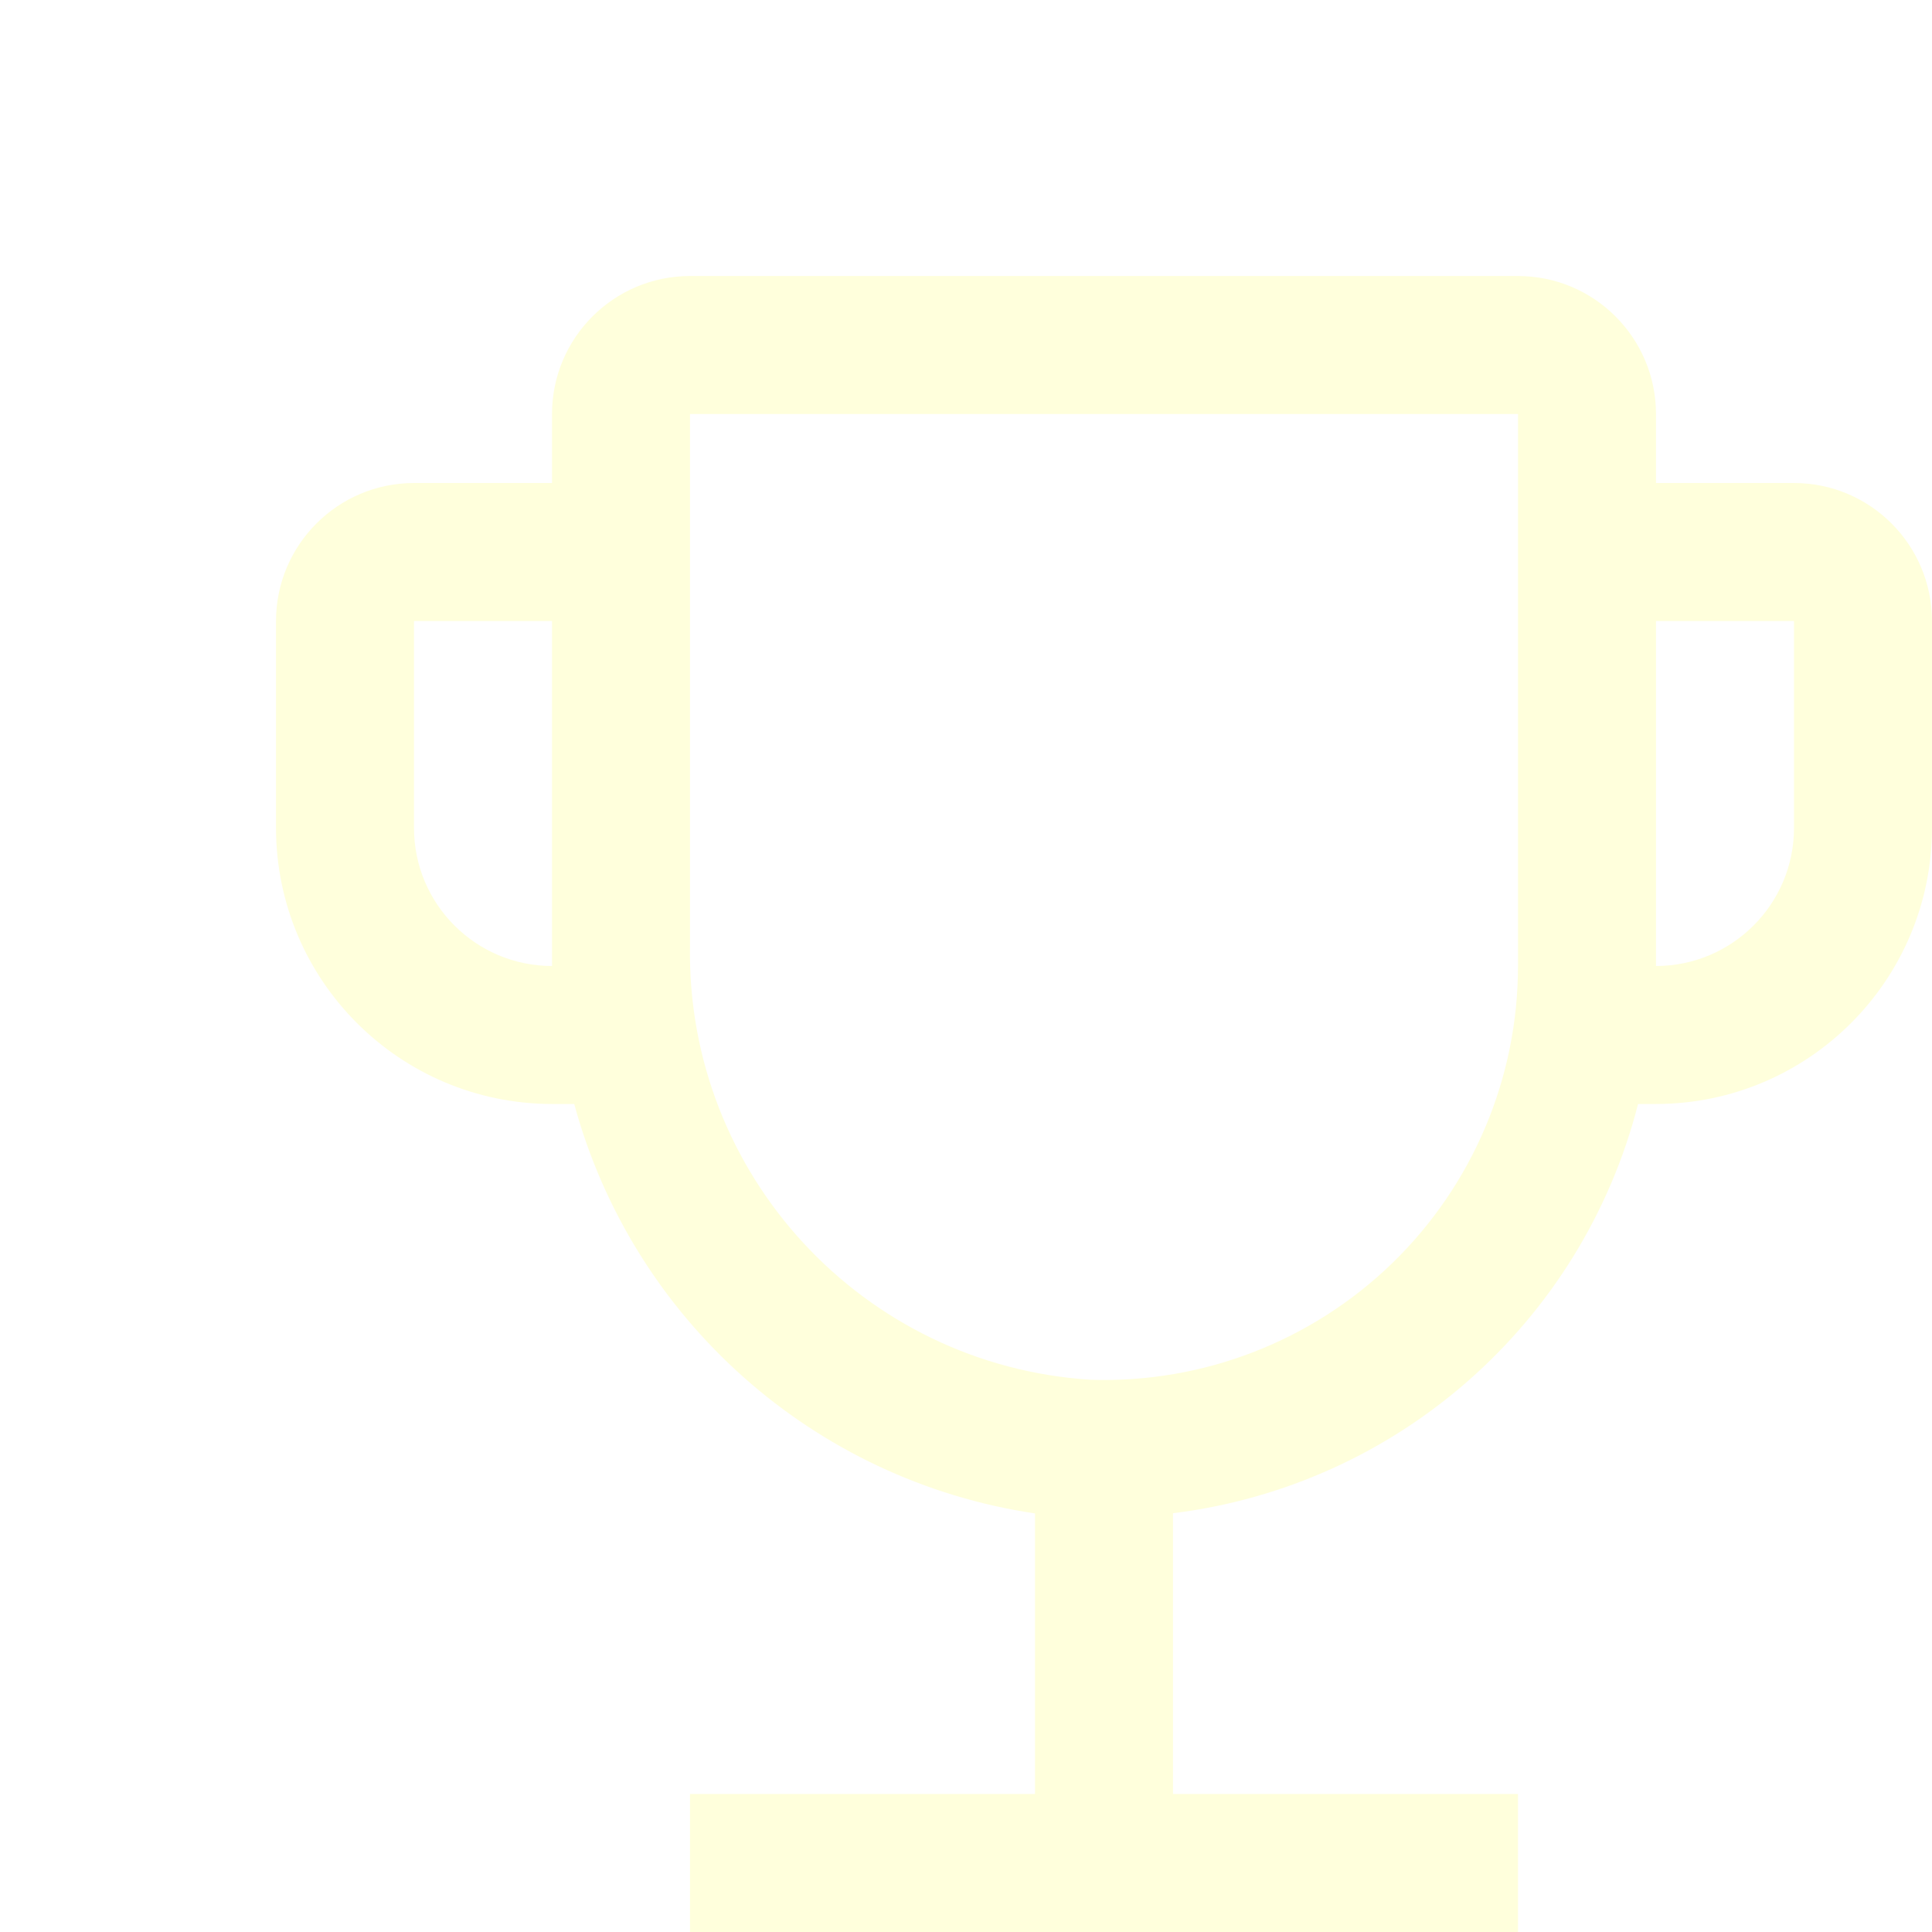
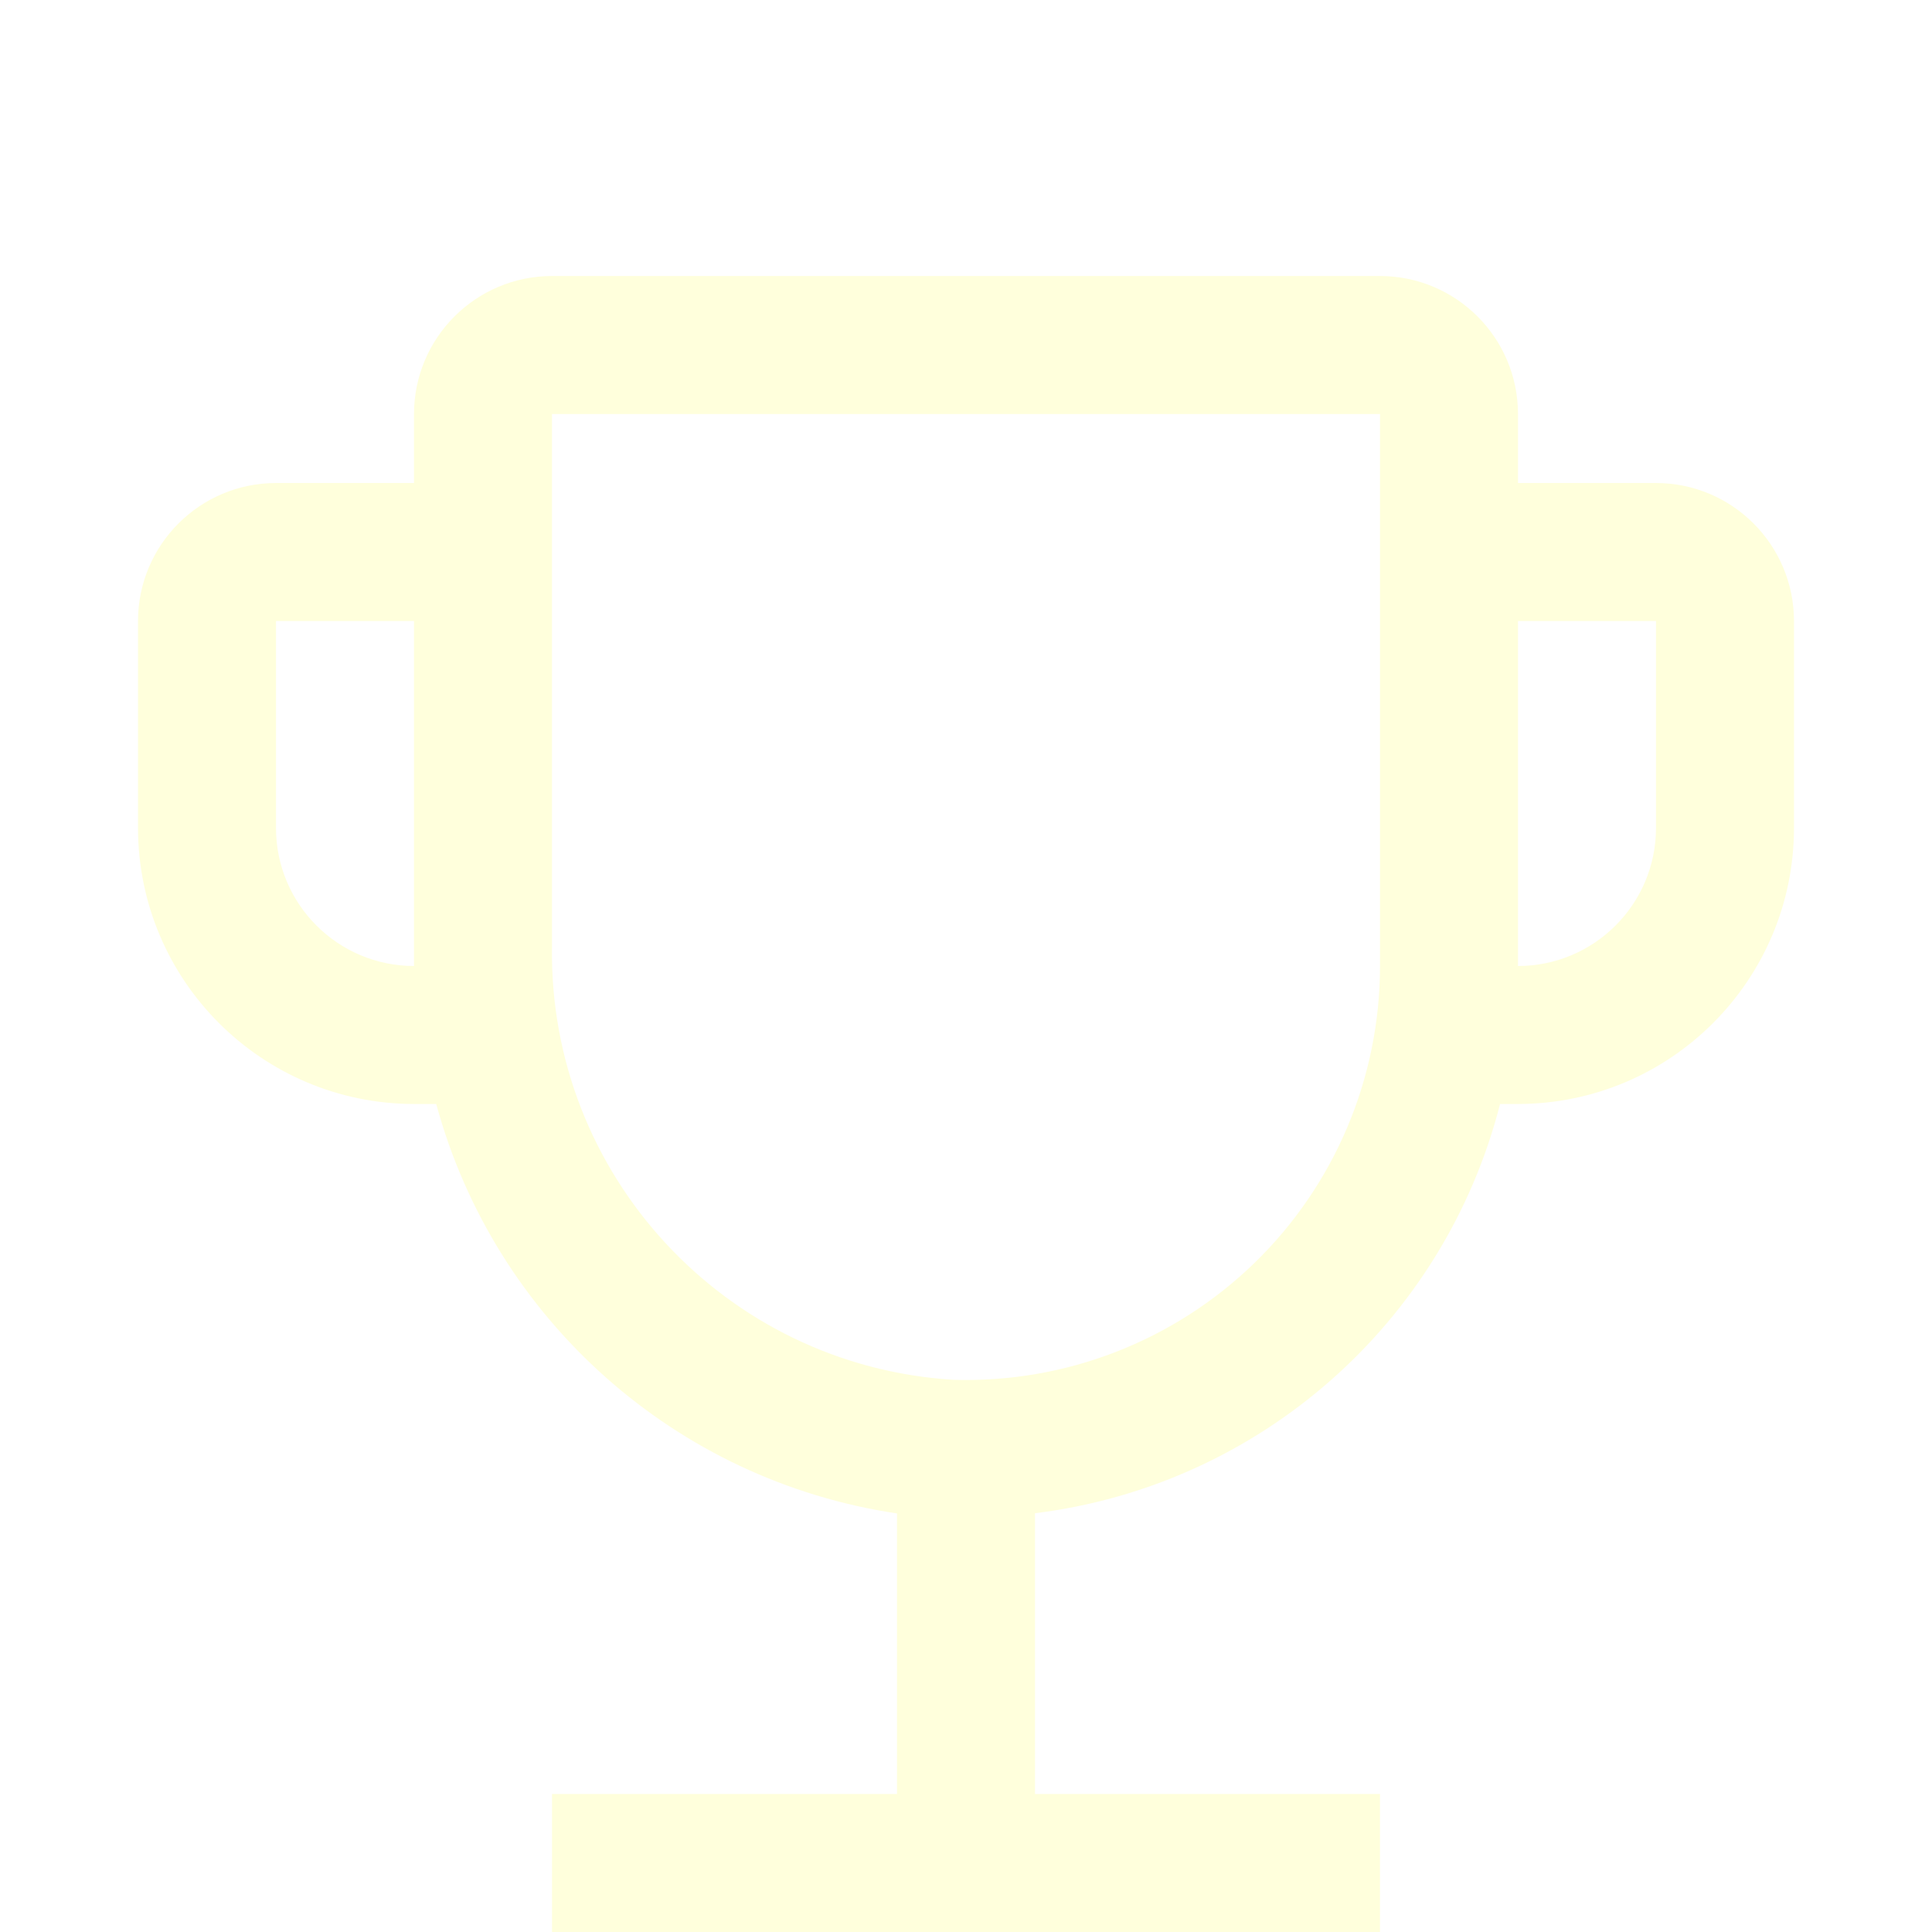
- <svg xmlns="http://www.w3.org/2000/svg" width="30px" height="30px" viewBox="0 0 28 28" version="1.1">
+ <svg xmlns="http://www.w3.org/2000/svg" width="30px" height="30px" viewBox="2 0 28 28" version="1.1">
  <path fill="#ffffdc" d="M26 7h-2V6a2.002 2.002 0 0 0-2-2H10a2.002 2.002 0 0 0-2 2v1H6a2.002 2.002 0 0 0-2 2v3a4.005 4.005 0 0 0 4 4h.322A8.169 8.169 0 0 0 15 21.934V26h-5v2h12v-2h-5v-4.069A7.966 7.966 0 0 0 23.74 16H24a4.005 4.005 0 0 0 4-4V9a2.002 2.002 0 0 0-2-2ZM8 14a2.002 2.002 0 0 1-2-2V9h2Zm14 0a6 6 0 0 1-6.186 5.997A6.2 6.2 0 0 1 10 13.707V6h12Zm4-2a2.002 2.002 0 0 1-2 2V9h2Z" />
</svg>
